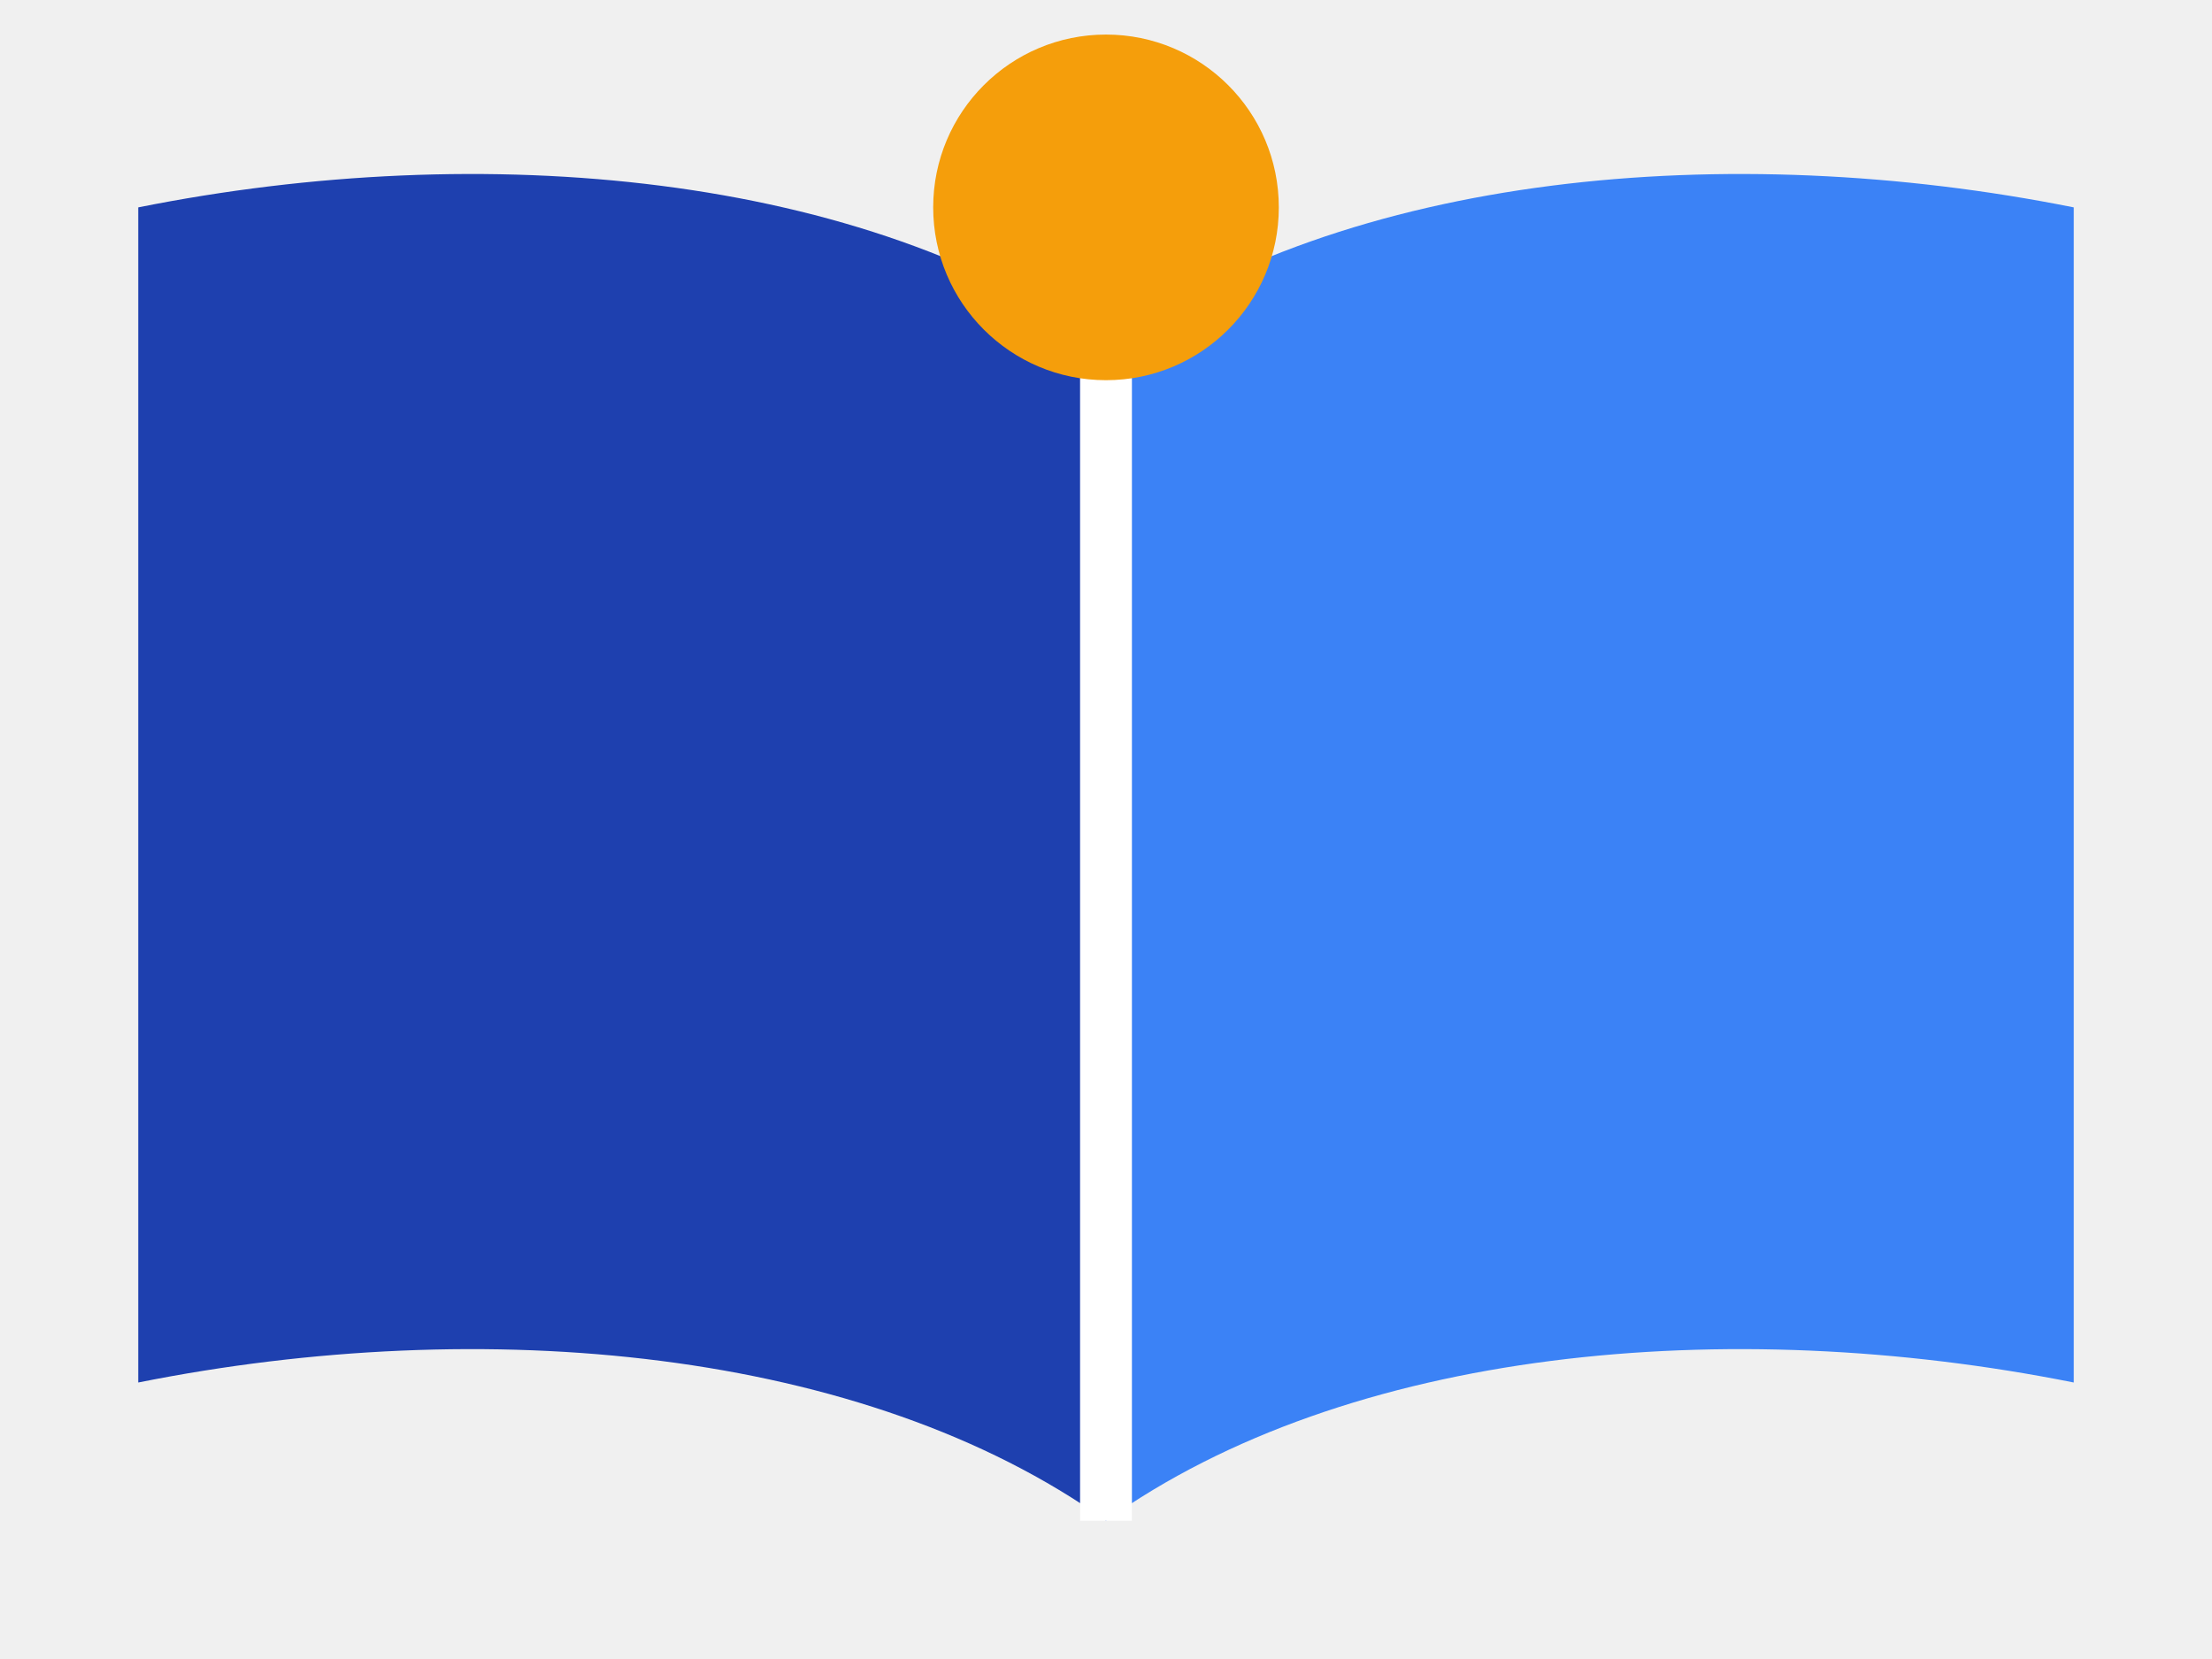
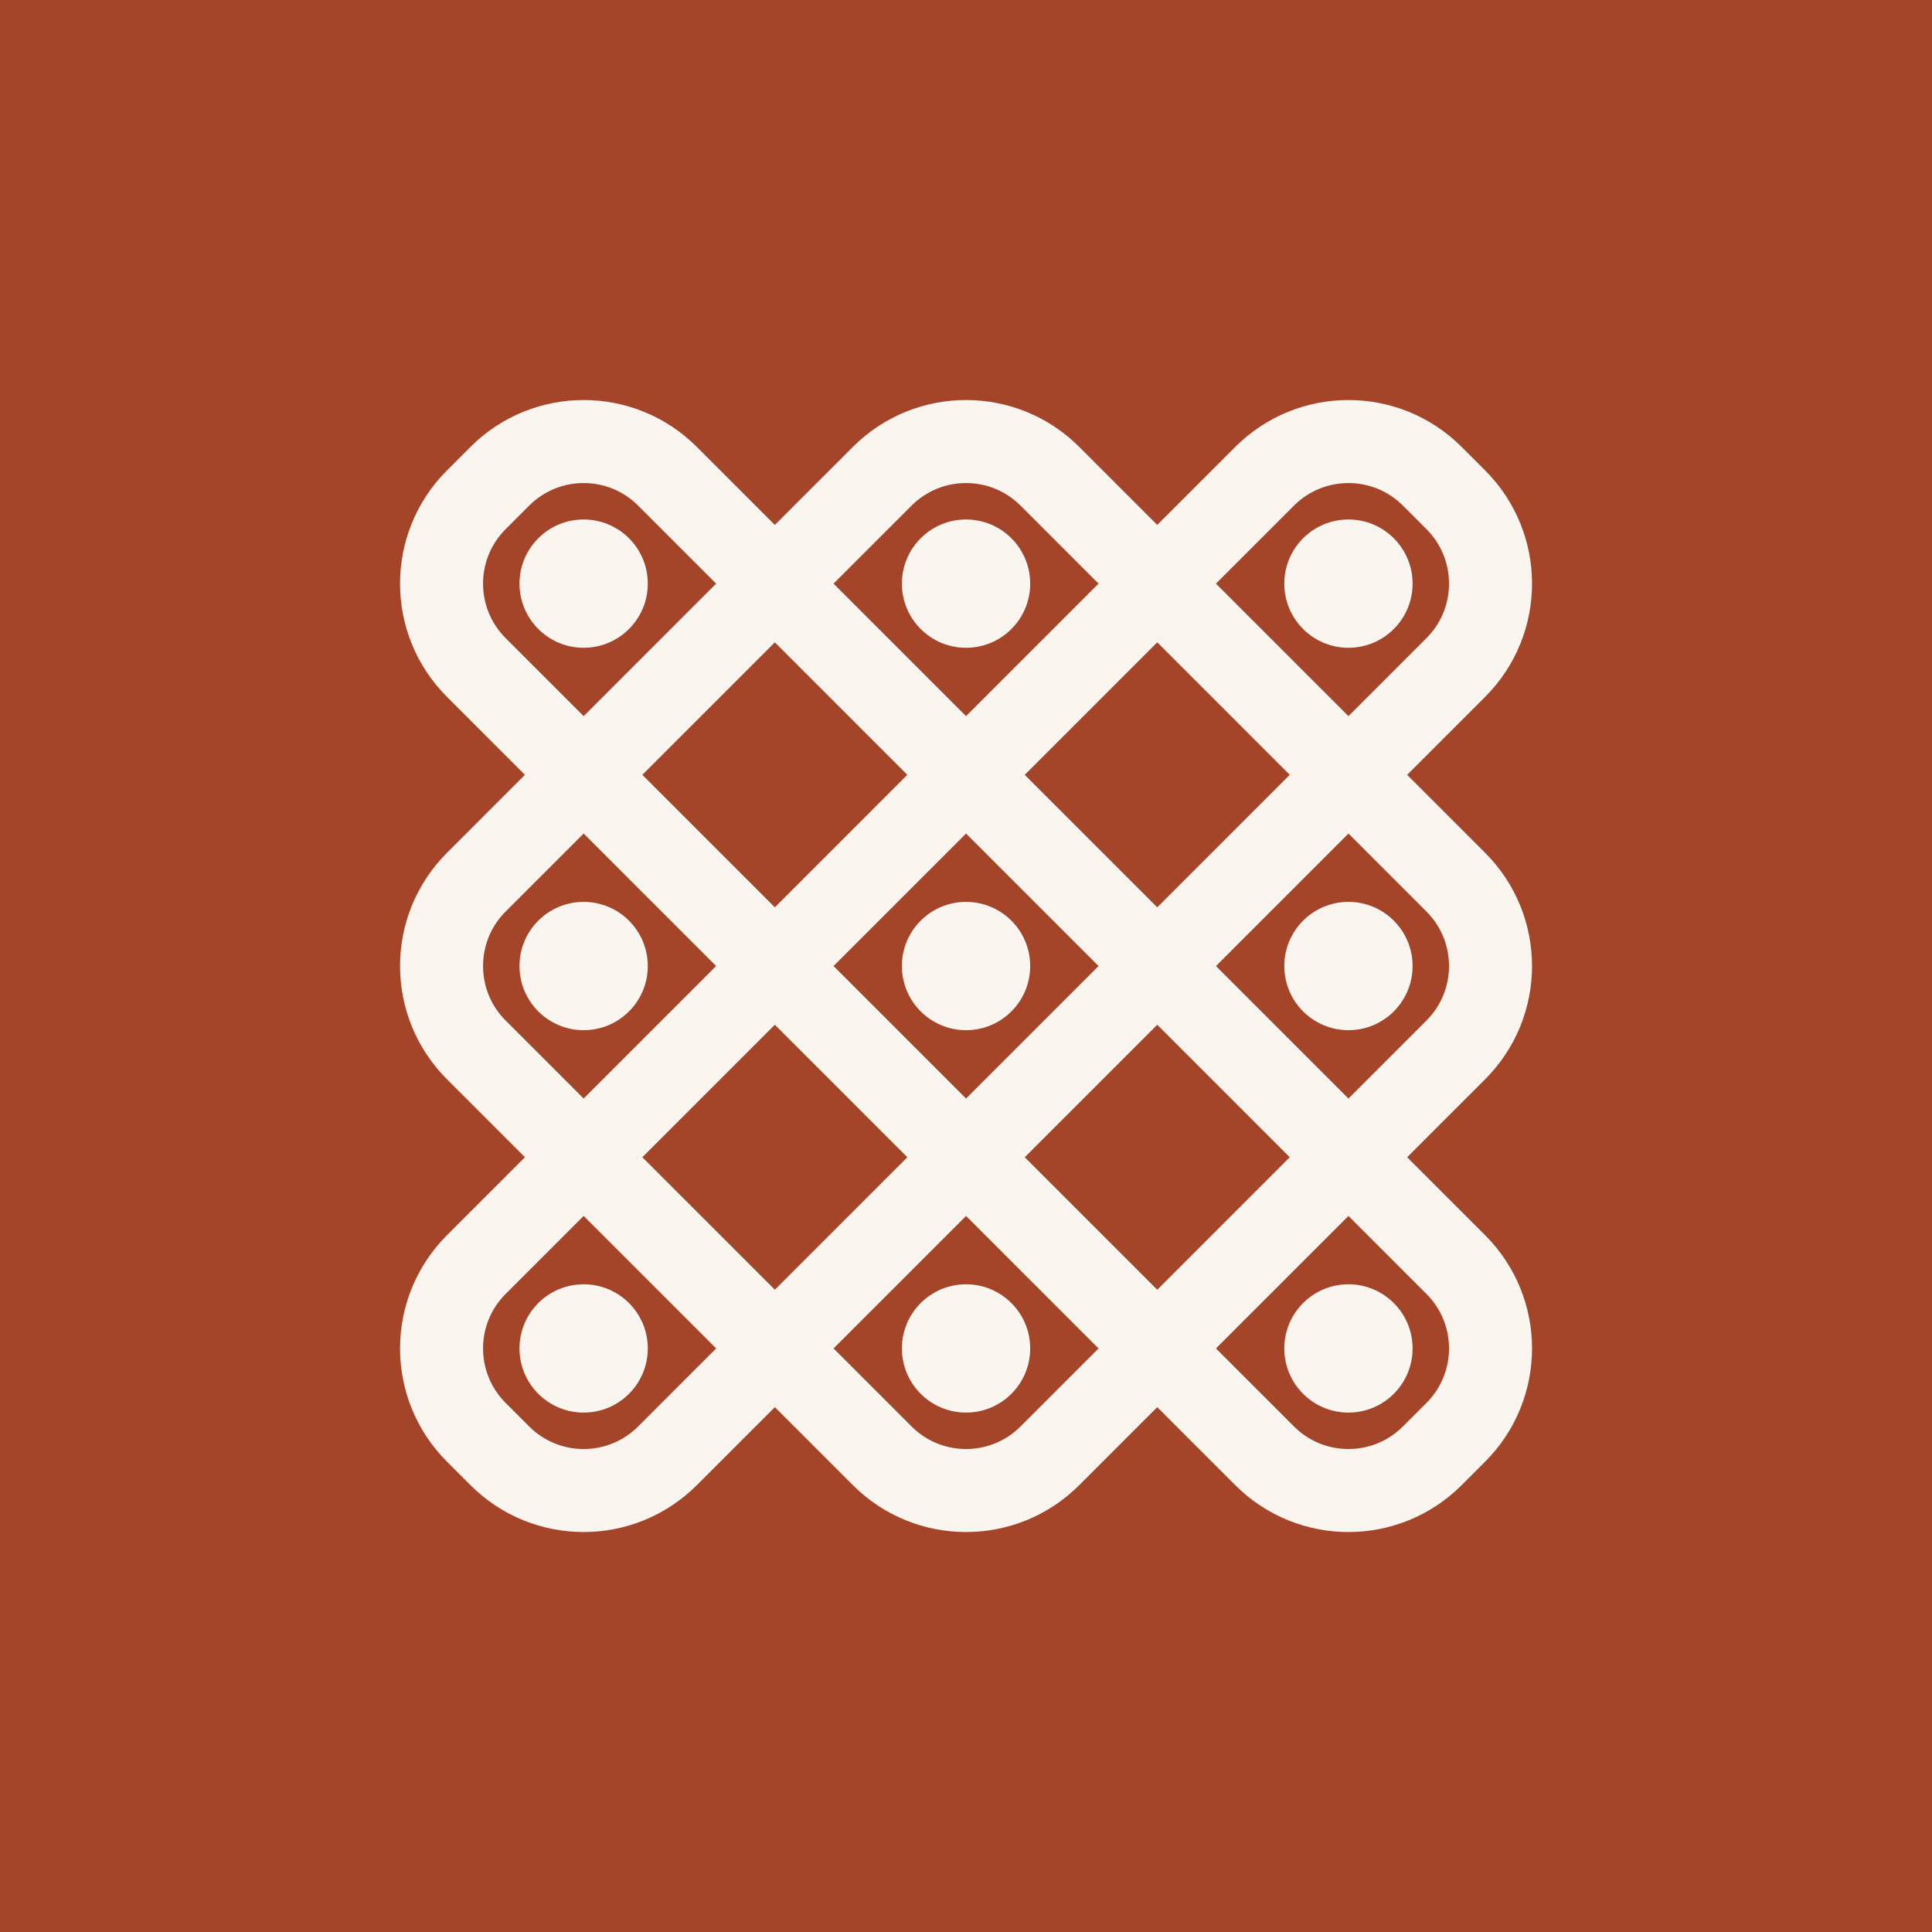
- <svg xmlns="http://www.w3.org/2000/svg" viewBox="0 0 64 48" role="img" aria-label="Ekulihiso">
-   <path d="M32 10C25 5 14 4 4 6v34c10-2 21-1 28 4V10z" fill="#1e40af" />
-   <path d="M32 10c7-5 18-6 28-4v34c-10-2-21-1-28 4V10z" fill="#3b82f6" />
-   <path d="M32 10v34" stroke="#fff" stroke-width="1.5" />
-   <circle cx="32" cy="6" r="5" fill="#f59e0b" />
+ <svg xmlns="http://www.w3.org/2000/svg" viewBox="0 0 512 512" role="img" aria-label="Ekulihiso">
+   <rect width="512" height="512" fill="#a44529" />
+   <path d="M126.21 176.88A31.42 31.42 0 0 1 126.21 132.46L132.46 126.21A31.42 31.42 0 0 1 176.88 126.21L205.34 154.67L233.80 126.21A31.42 31.42 0 0 1 278.22 126.21L306.68 154.67L335.14 126.21A31.42 31.42 0 0 1 379.56 126.21L385.81 132.46A31.42 31.42 0 0 1 385.81 176.88L357.35 205.34L385.81 233.80A31.42 31.42 0 0 1 385.81 278.22L357.35 306.68L385.81 335.14A31.42 31.42 0 0 1 385.81 379.56L379.56 385.81A31.42 31.42 0 0 1 335.14 385.81L306.68 357.35L278.22 385.81A31.42 31.42 0 0 1 233.80 385.81L205.34 357.35L176.88 385.81A31.42 31.42 0 0 1 132.46 385.81L126.21 379.56A31.42 31.42 0 0 1 126.21 335.14L154.67 306.68L126.21 278.22A31.42 31.42 0 0 1 126.21 233.80L154.67 205.34ZM205.34 154.67L154.67 205.34M306.68 154.67L154.67 306.68M357.35 205.34L205.34 357.35M357.35 306.68L306.68 357.35M154.67 306.68L205.34 357.35M154.67 205.34L306.68 357.35M205.34 154.67L357.35 306.68M306.68 154.67L357.35 205.34" fill="none" stroke="#faf5ef" stroke-width="22" stroke-linejoin="round" stroke-linecap="round" />
+   <g fill="#faf5ef">
+     <circle cx="154.67" cy="154.67" r="17" />
+     <circle cx="256.01" cy="154.67" r="17" />
+     <circle cx="357.35" cy="154.67" r="17" />
+     <circle cx="154.67" cy="256.01" r="17" />
+     <circle cx="256.01" cy="256.01" r="17" />
+     <circle cx="357.35" cy="256.01" r="17" />
+     <circle cx="154.67" cy="357.35" r="17" />
+     <circle cx="256.01" cy="357.35" r="17" />
+     <circle cx="357.35" cy="357.35" r="17" />
+   </g>
</svg>
